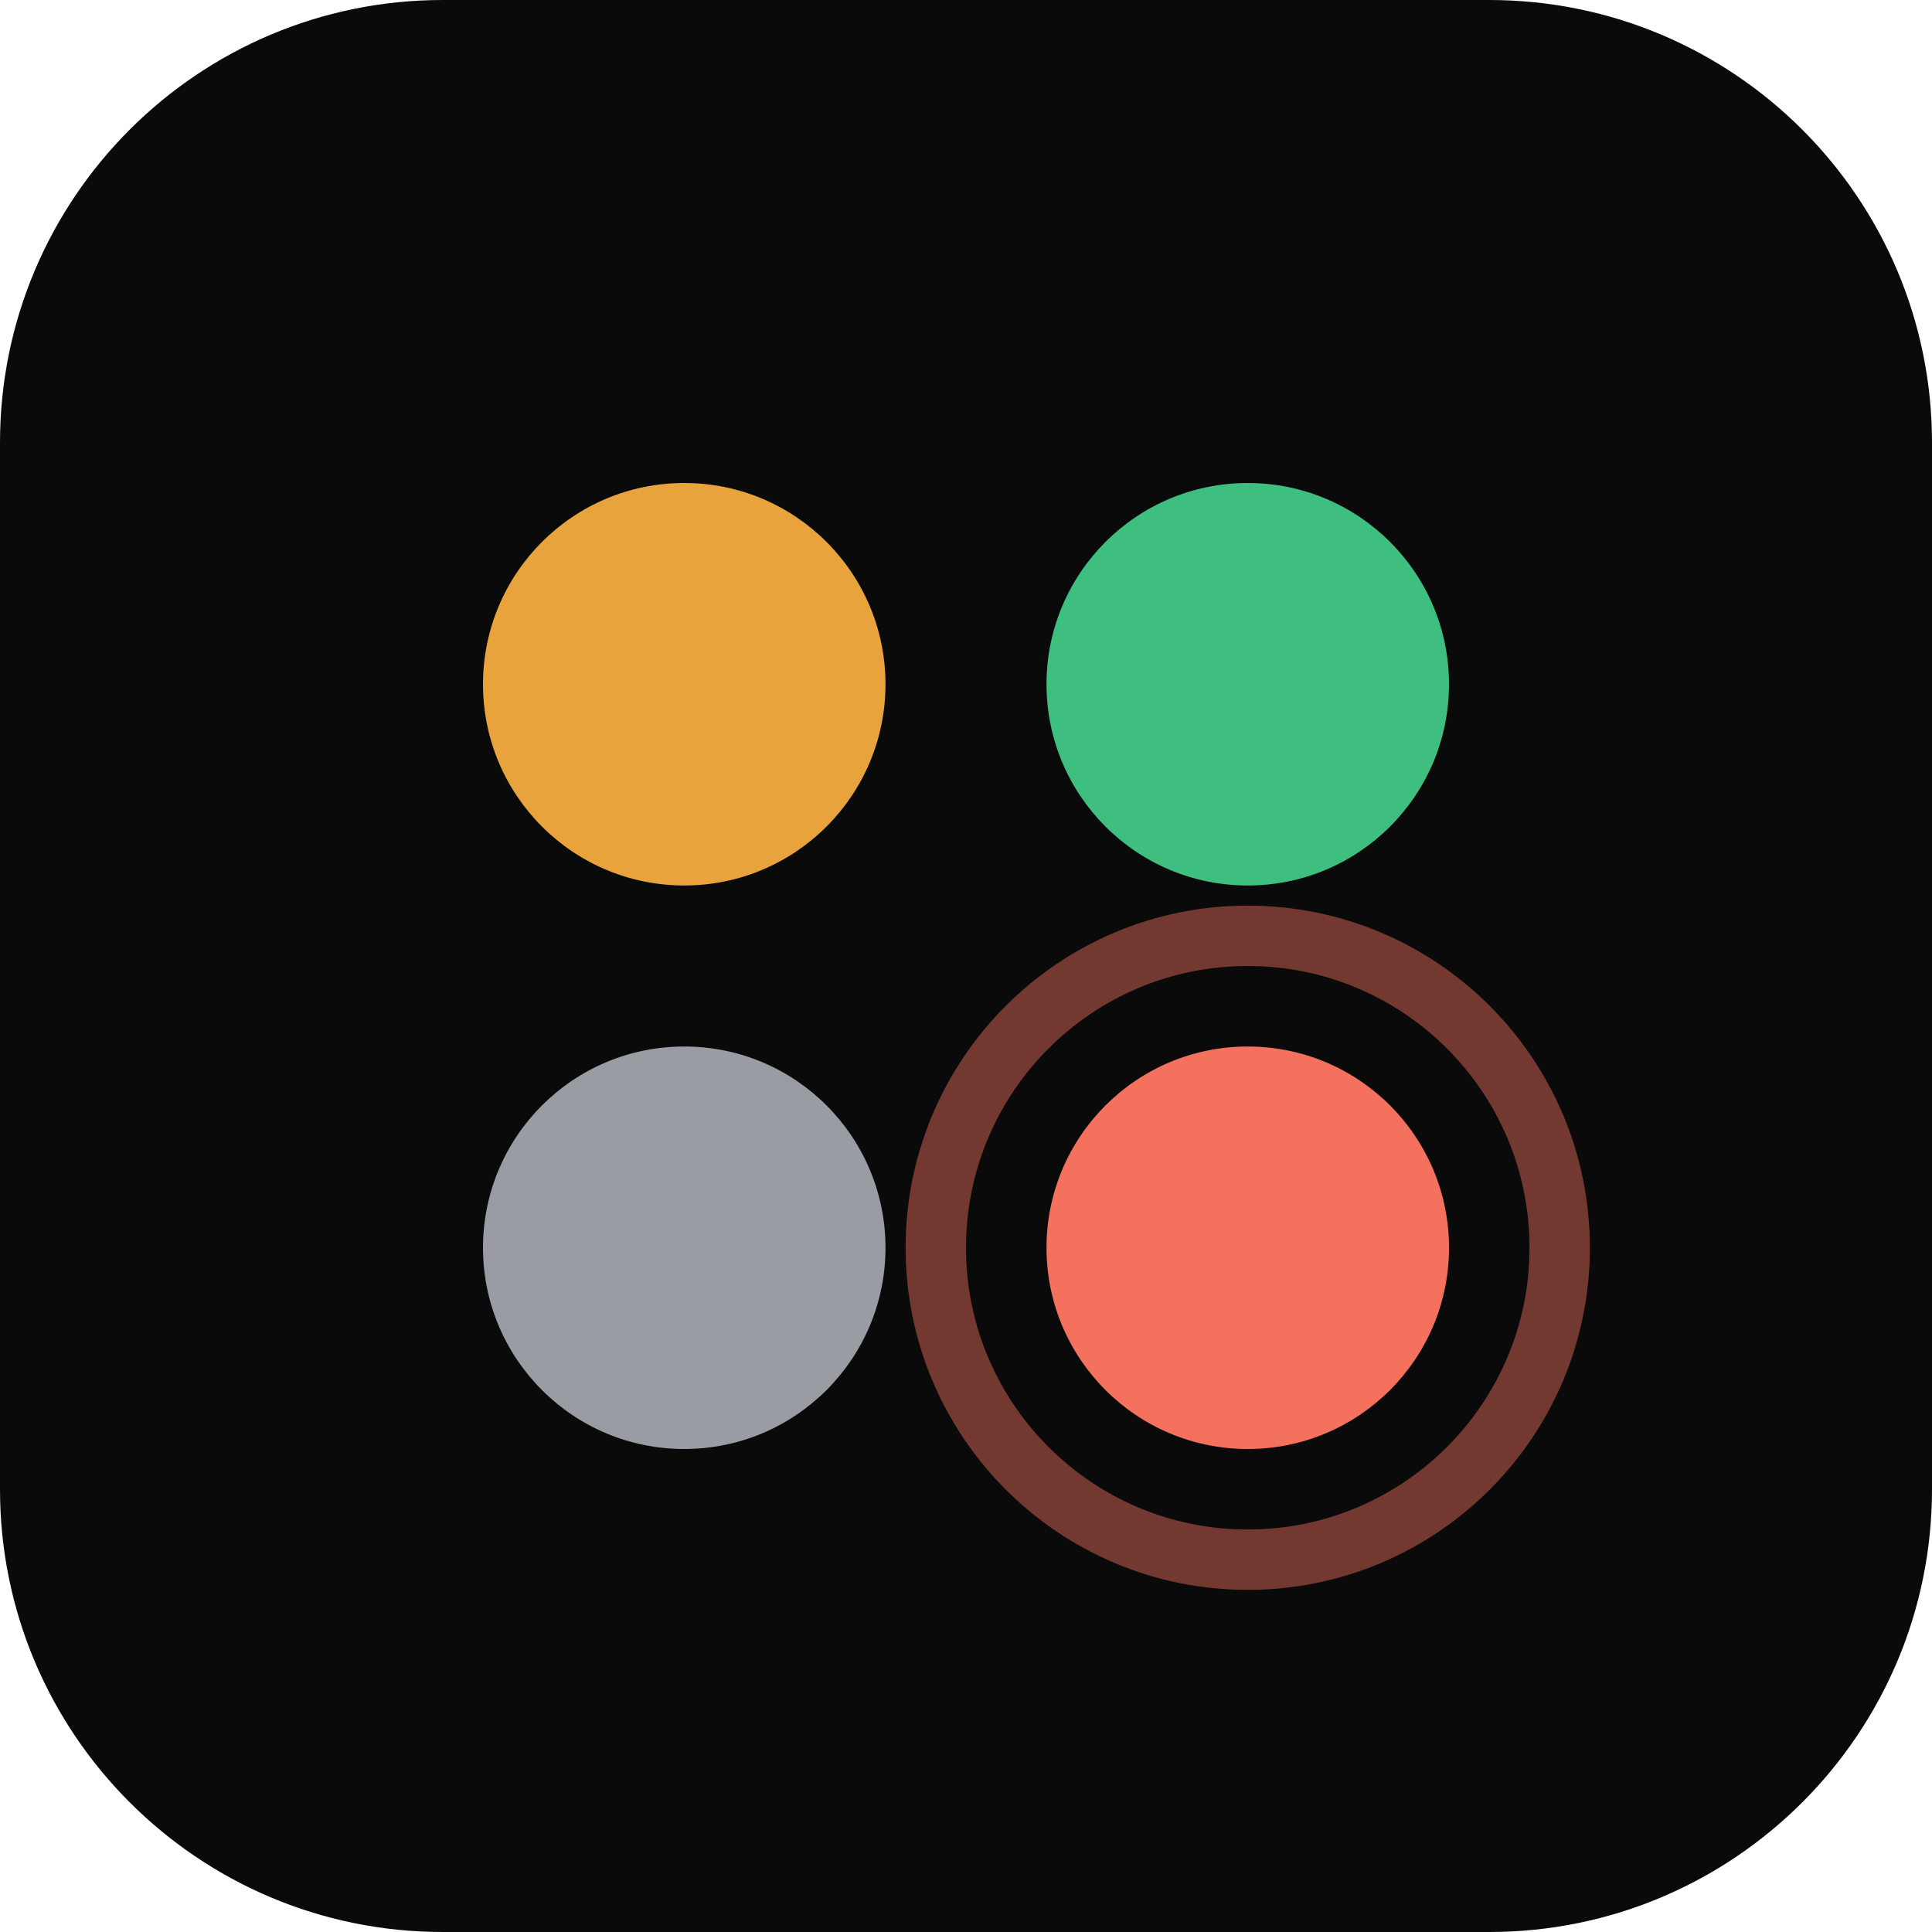
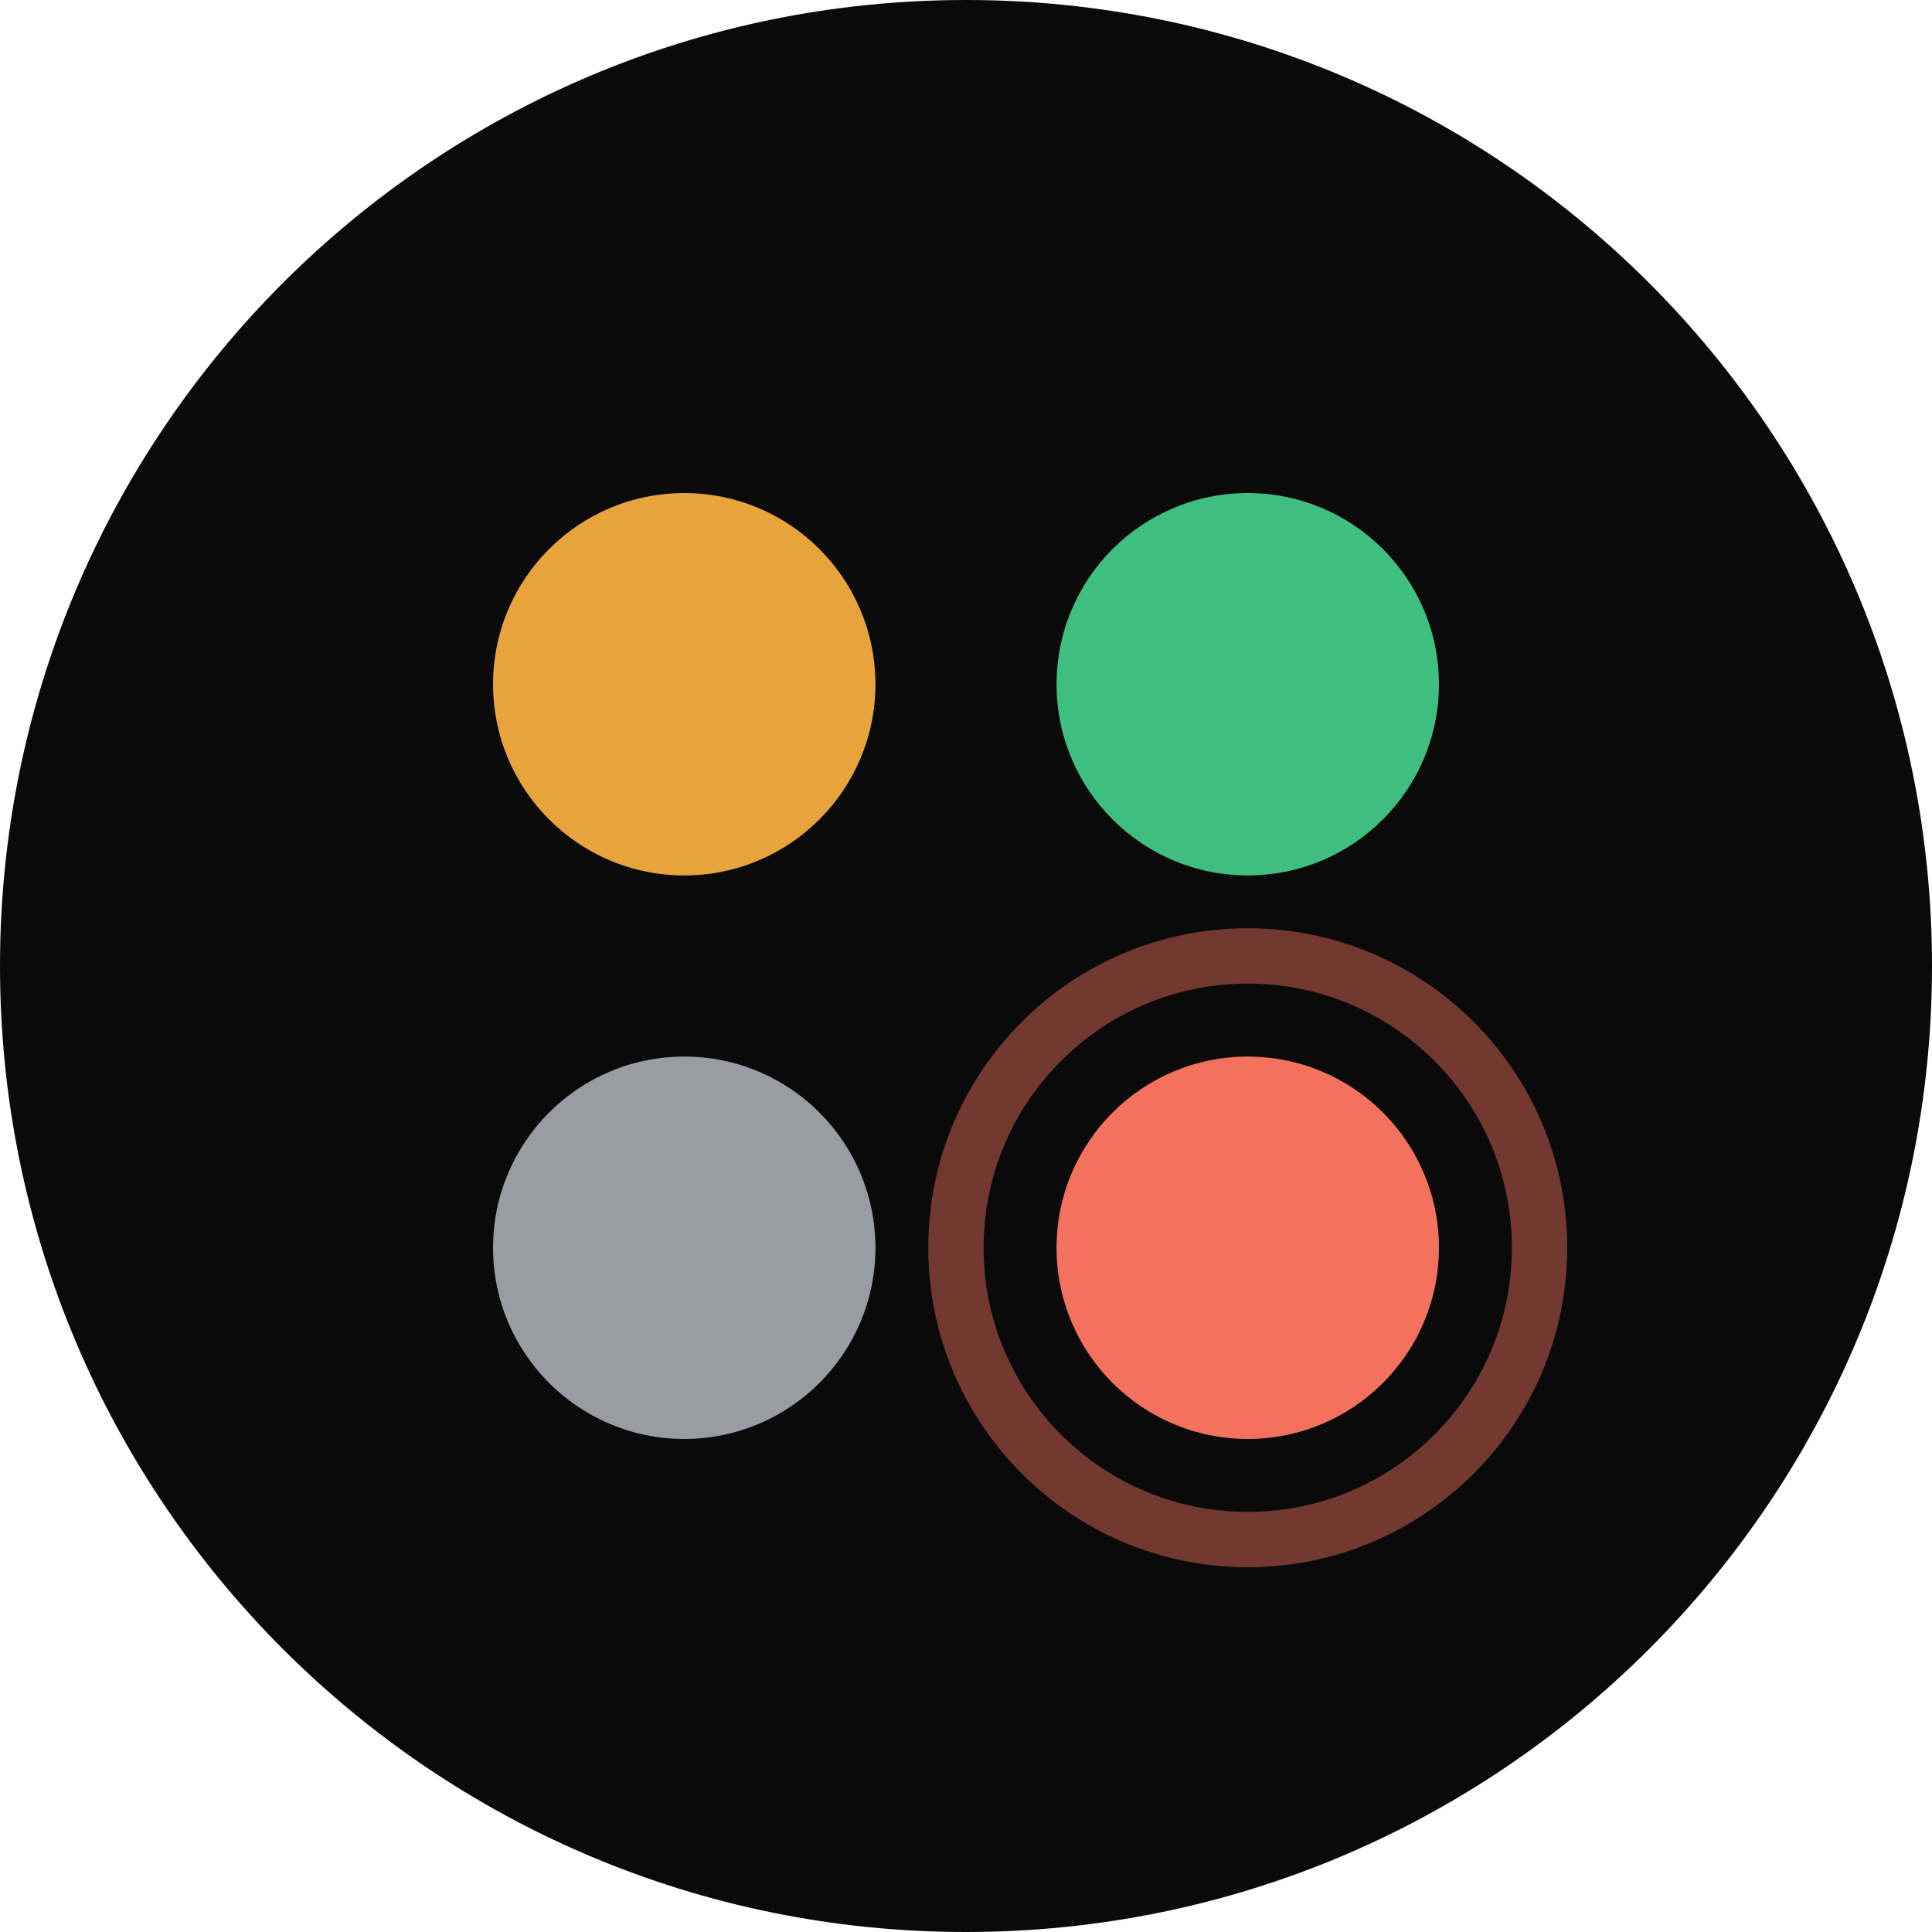
<svg xmlns="http://www.w3.org/2000/svg" viewBox="0 0 96 96" width="96" height="96" role="img" aria-label="setnet">
-   <rect width="96" height="96" rx="22" fill="#0a0a0a" />
-   <circle cx="34" cy="34" r="10" fill="#e8a33d" />
-   <circle cx="62" cy="34" r="10" fill="#3fbf7f" />
-   <circle cx="34" cy="62" r="10" fill="#9a9ca3" />
-   <circle cx="62" cy="62" r="10" fill="#f4715e" />
-   <circle cx="62" cy="62" r="15.5" fill="none" stroke="#f4715e" stroke-width="3" opacity="0.45" />
+   <circle cx="48" cy="48" r="48" fill="#0a0a0a" />
+   <circle cx="34" cy="34" r="9.5" fill="#e8a33d" />
+   <circle cx="62" cy="34" r="9.5" fill="#3fbf7f" />
+   <circle cx="34" cy="62" r="9.5" fill="#9a9ca3" />
+   <circle cx="62" cy="62" r="9.5" fill="#f4715e" />
+   <circle cx="62" cy="62" r="14.5" fill="none" stroke="#f4715e" stroke-width="2.75" opacity="0.45" />
</svg>
